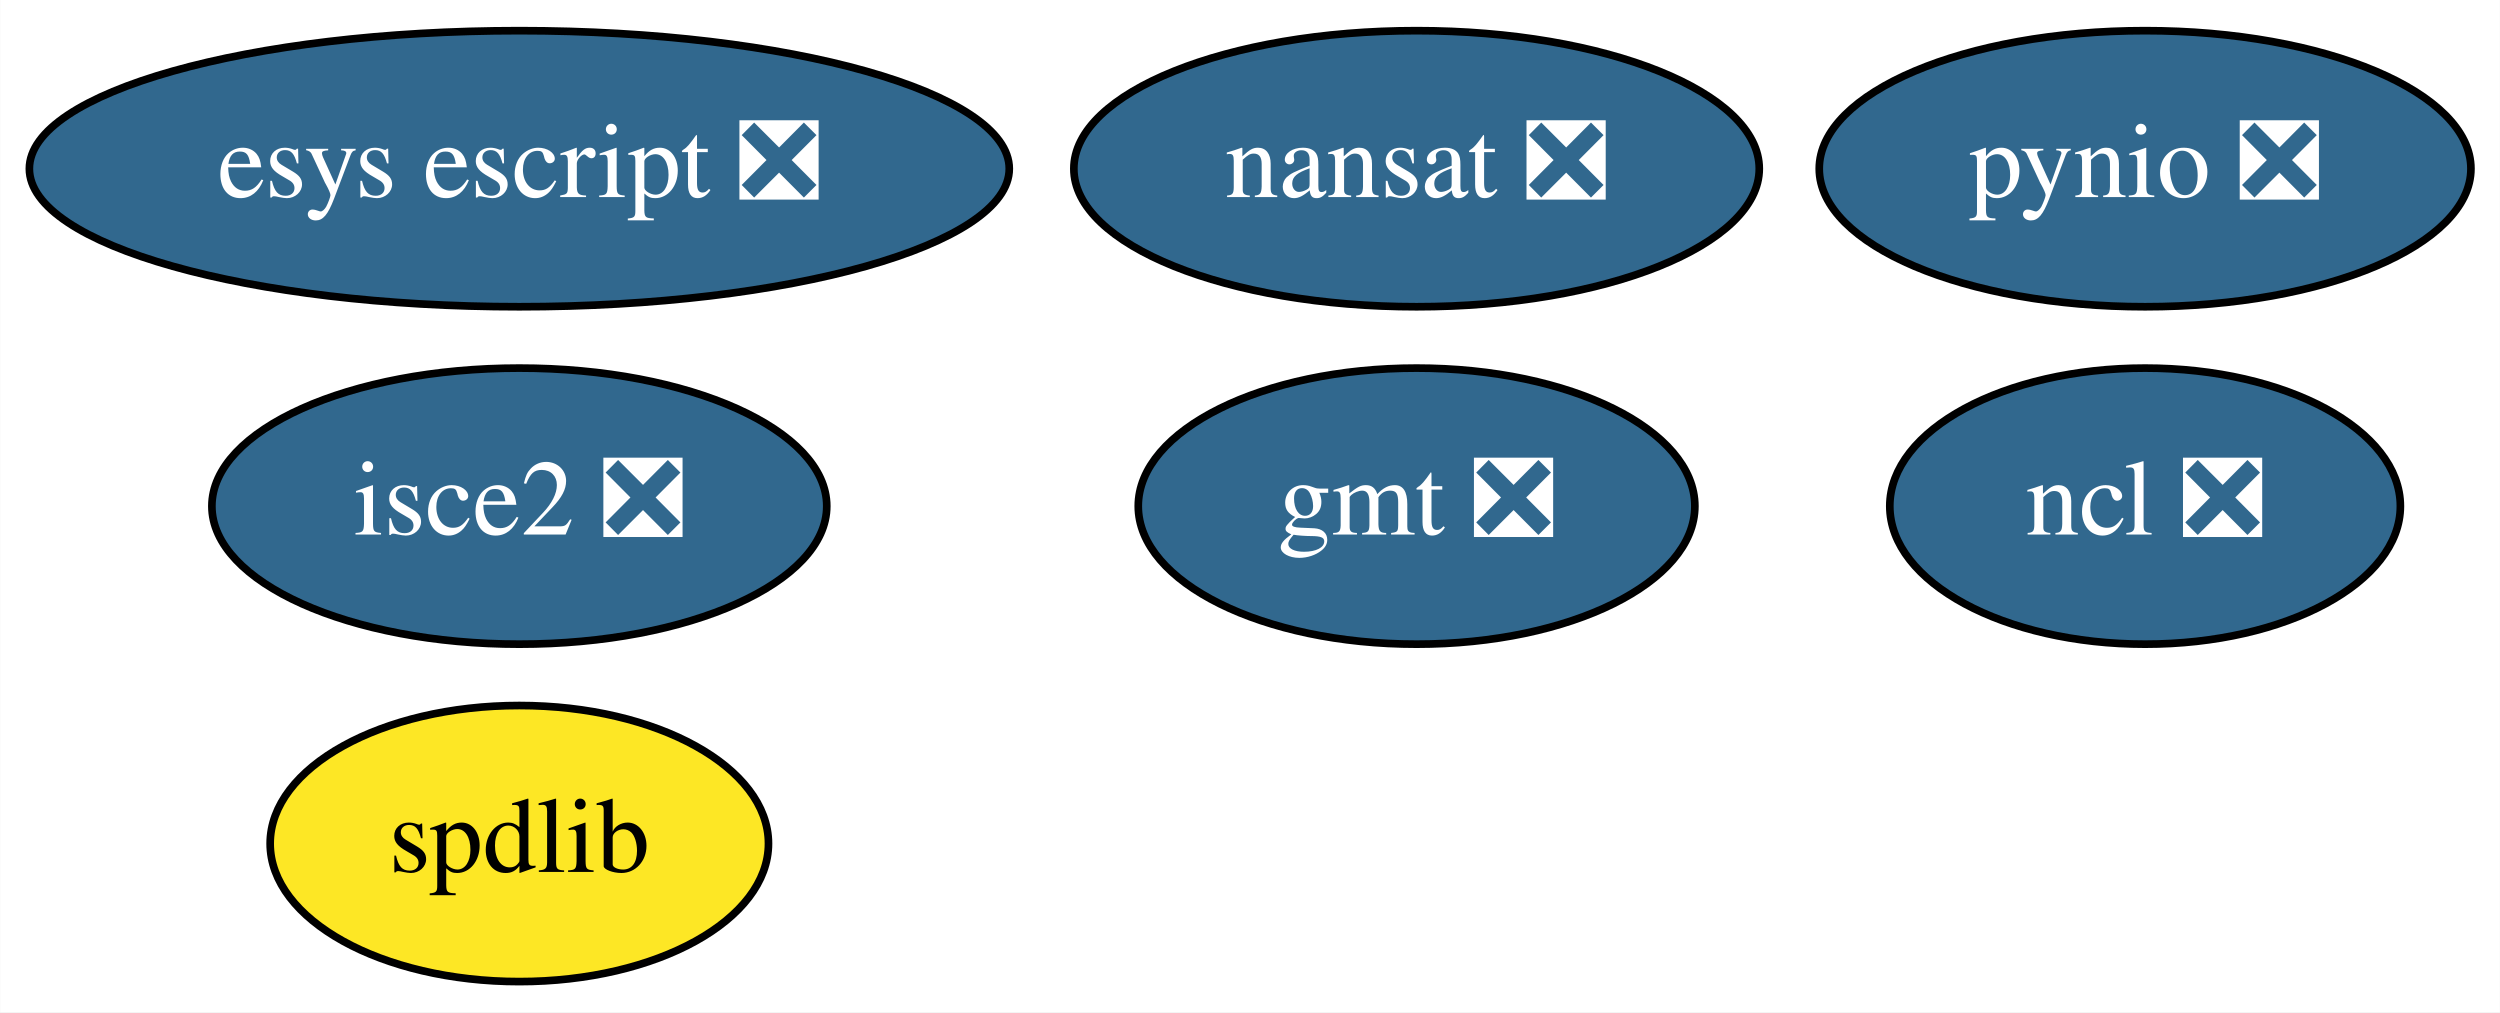
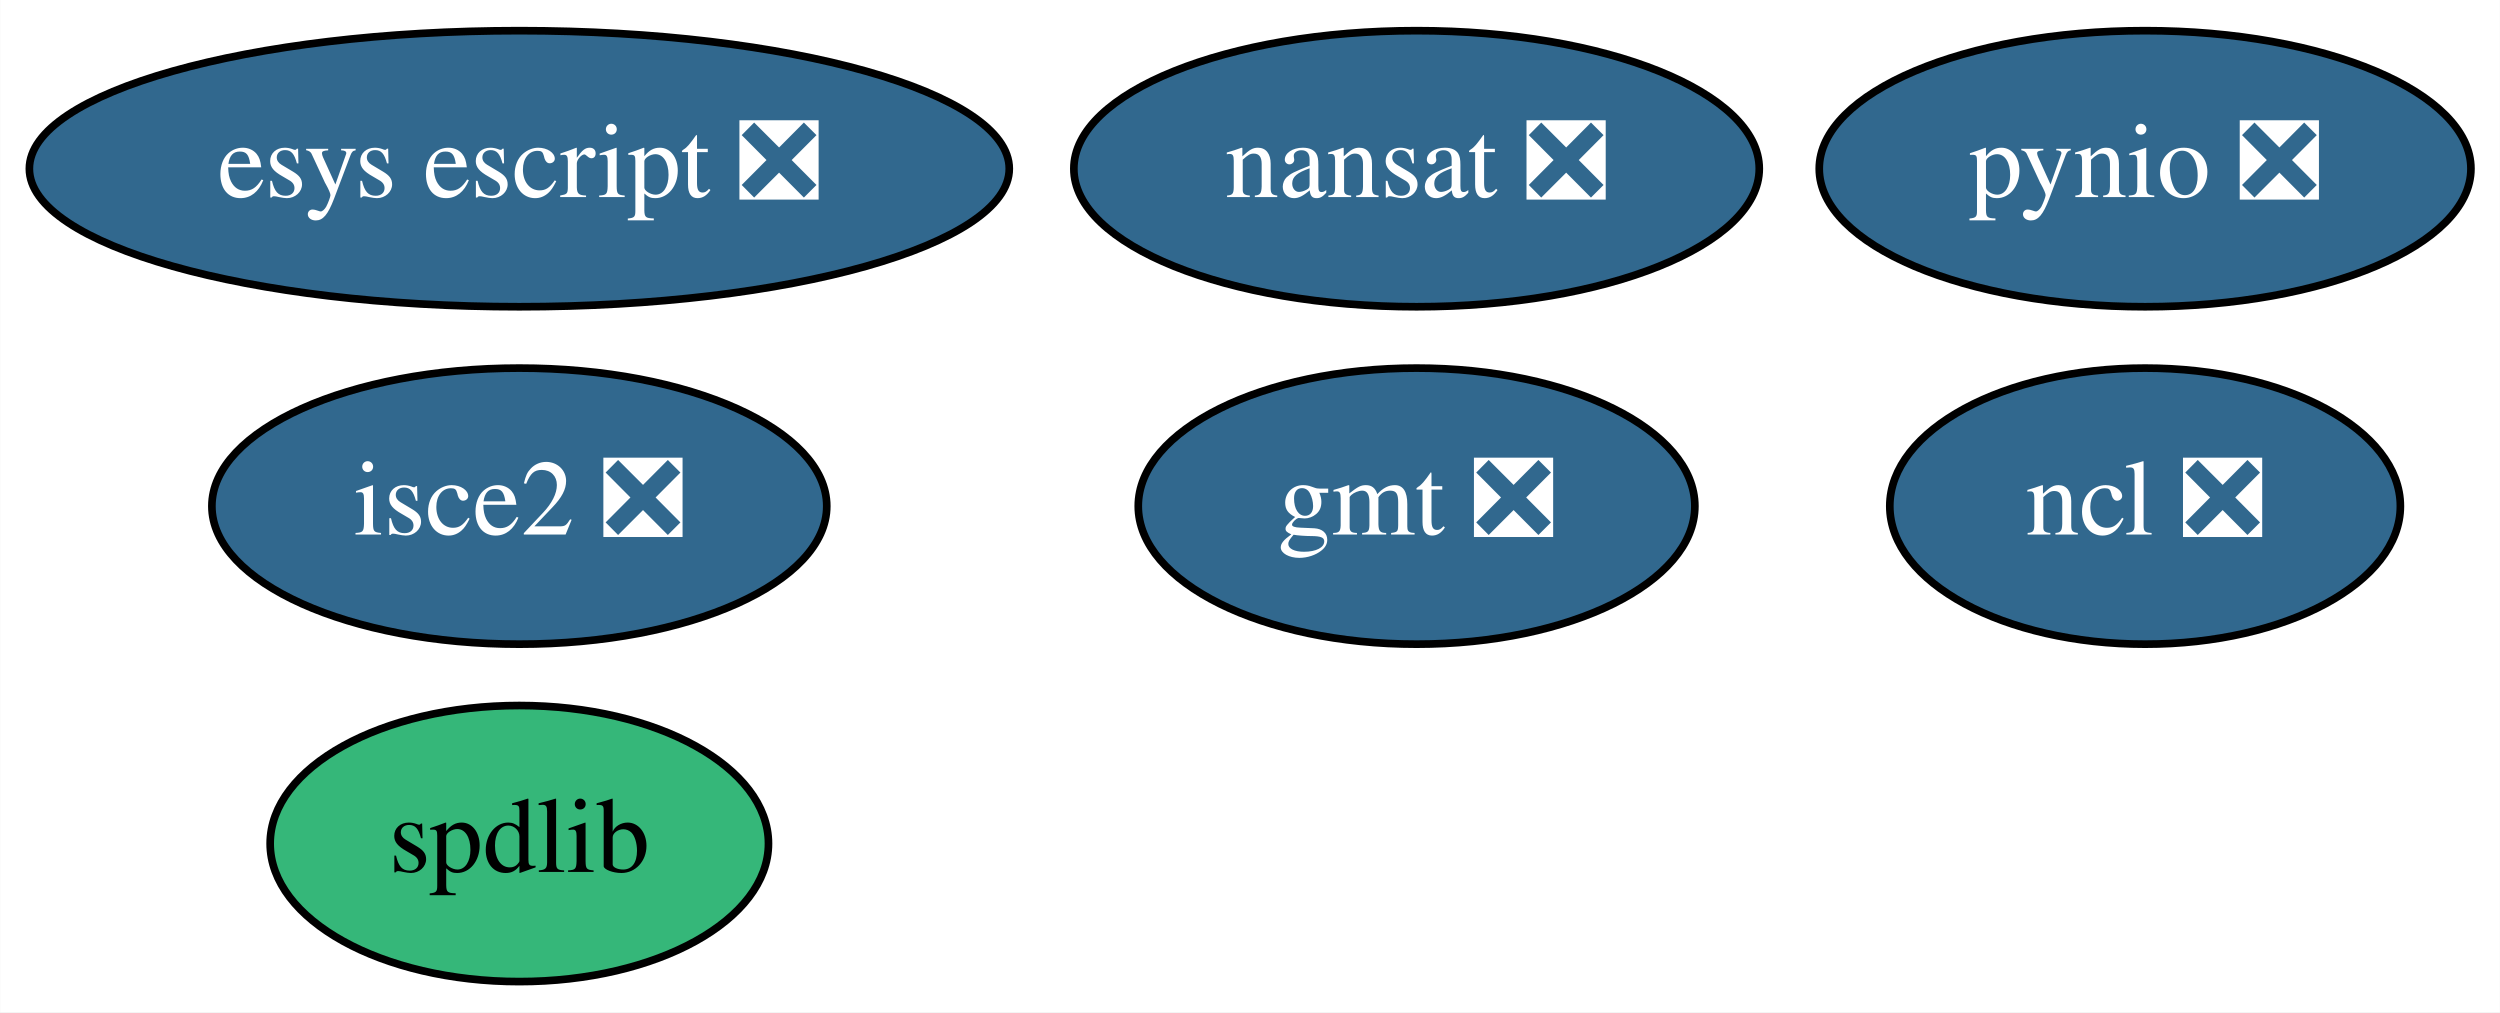
<svg xmlns="http://www.w3.org/2000/svg" xmlns:xlink="http://www.w3.org/1999/xlink" width="326pt" height="132pt" viewBox="0.00 0.00 325.94 132.00">
  <g id="graph0" class="graph" transform="scale(1 1) rotate(0) translate(4 128)">
    <polygon fill="white" stroke="transparent" points="-4,4 -4,-128 321.94,-128 321.94,4 -4,4" />
    <g id="node1" class="node">
      <g id="a_node1">
        <a xlink:href="https://github.com/conda-forge/gmt-feedstock/pull/99" xlink:title="gmt ❎">
          <ellipse fill="#31688e" stroke="black" cx="180.69" cy="-62" rx="36.29" ry="18" />
          <text text-anchor="middle" x="180.69" y="-58.3" font-family="Times,serif" font-size="14.00" fill="white">gmt ❎</text>
        </a>
      </g>
    </g>
    <g id="node2" class="node">
      <g id="a_node2">
        <a xlink:href="https://github.com/conda-forge/nansat-feedstock/pull/31" xlink:title="nansat ❎">
          <ellipse fill="#31688e" stroke="black" cx="180.69" cy="-106" rx="44.69" ry="18" />
          <text text-anchor="middle" x="180.69" y="-102.3" font-family="Times,serif" font-size="14.00" fill="white">nansat ❎</text>
        </a>
      </g>
    </g>
    <g id="node3" class="node">
      <g id="a_node3">
        <a xlink:href="https://github.com/conda-forge/ncl-feedstock/pull/80" xlink:title="ncl ❎">
          <ellipse fill="#31688e" stroke="black" cx="275.69" cy="-62" rx="33.29" ry="18" />
          <text text-anchor="middle" x="275.69" y="-58.3" font-family="Times,serif" font-size="14.00" fill="white">ncl ❎</text>
        </a>
      </g>
    </g>
    <g id="node4" class="node">
      <g id="a_node4">
        <a xlink:href="https://github.com/conda-forge/pynio-feedstock/pull/86" xlink:title="pynio ❎">
          <ellipse fill="#31688e" stroke="black" cx="275.69" cy="-106" rx="42.49" ry="18" />
          <text text-anchor="middle" x="275.69" y="-102.3" font-family="Times,serif" font-size="14.00" fill="white">pynio ❎</text>
        </a>
      </g>
    </g>
    <g id="node5" class="node">
      <g id="a_node5">
        <a xlink:href="https://github.com/conda-forge/spdlib-feedstock" xlink:title="spdlib">
-           <ellipse fill="#fde725" stroke="black" cx="63.69" cy="-18" rx="32.49" ry="18" />
+           <ellipse fill="#35b779" stroke="black" cx="63.69" cy="-18" rx="32.49" ry="18" />
          <text text-anchor="middle" x="63.69" y="-14.3" font-family="Times,serif" font-size="14.00">spdlib</text>
        </a>
      </g>
    </g>
    <g id="node6" class="node">
      <g id="a_node6">
        <a xlink:href="https://github.com/conda-forge/isce2-feedstock/pull/22" xlink:title="isce2 ❎">
          <ellipse fill="#31688e" stroke="black" cx="63.69" cy="-62" rx="40.09" ry="18" />
          <text text-anchor="middle" x="63.69" y="-58.3" font-family="Times,serif" font-size="14.00" fill="white">isce2 ❎</text>
        </a>
      </g>
    </g>
    <g id="node7" class="node">
      <g id="a_node7">
        <a xlink:href="https://github.com/conda-forge/esys-escript-feedstock/pull/20" xlink:title="esys escript ❎">
          <ellipse fill="#31688e" stroke="black" cx="63.69" cy="-106" rx="63.89" ry="18" />
          <text text-anchor="middle" x="63.69" y="-102.3" font-family="Times,serif" font-size="14.00" fill="white">esys escript ❎</text>
        </a>
      </g>
    </g>
  </g>
</svg>
